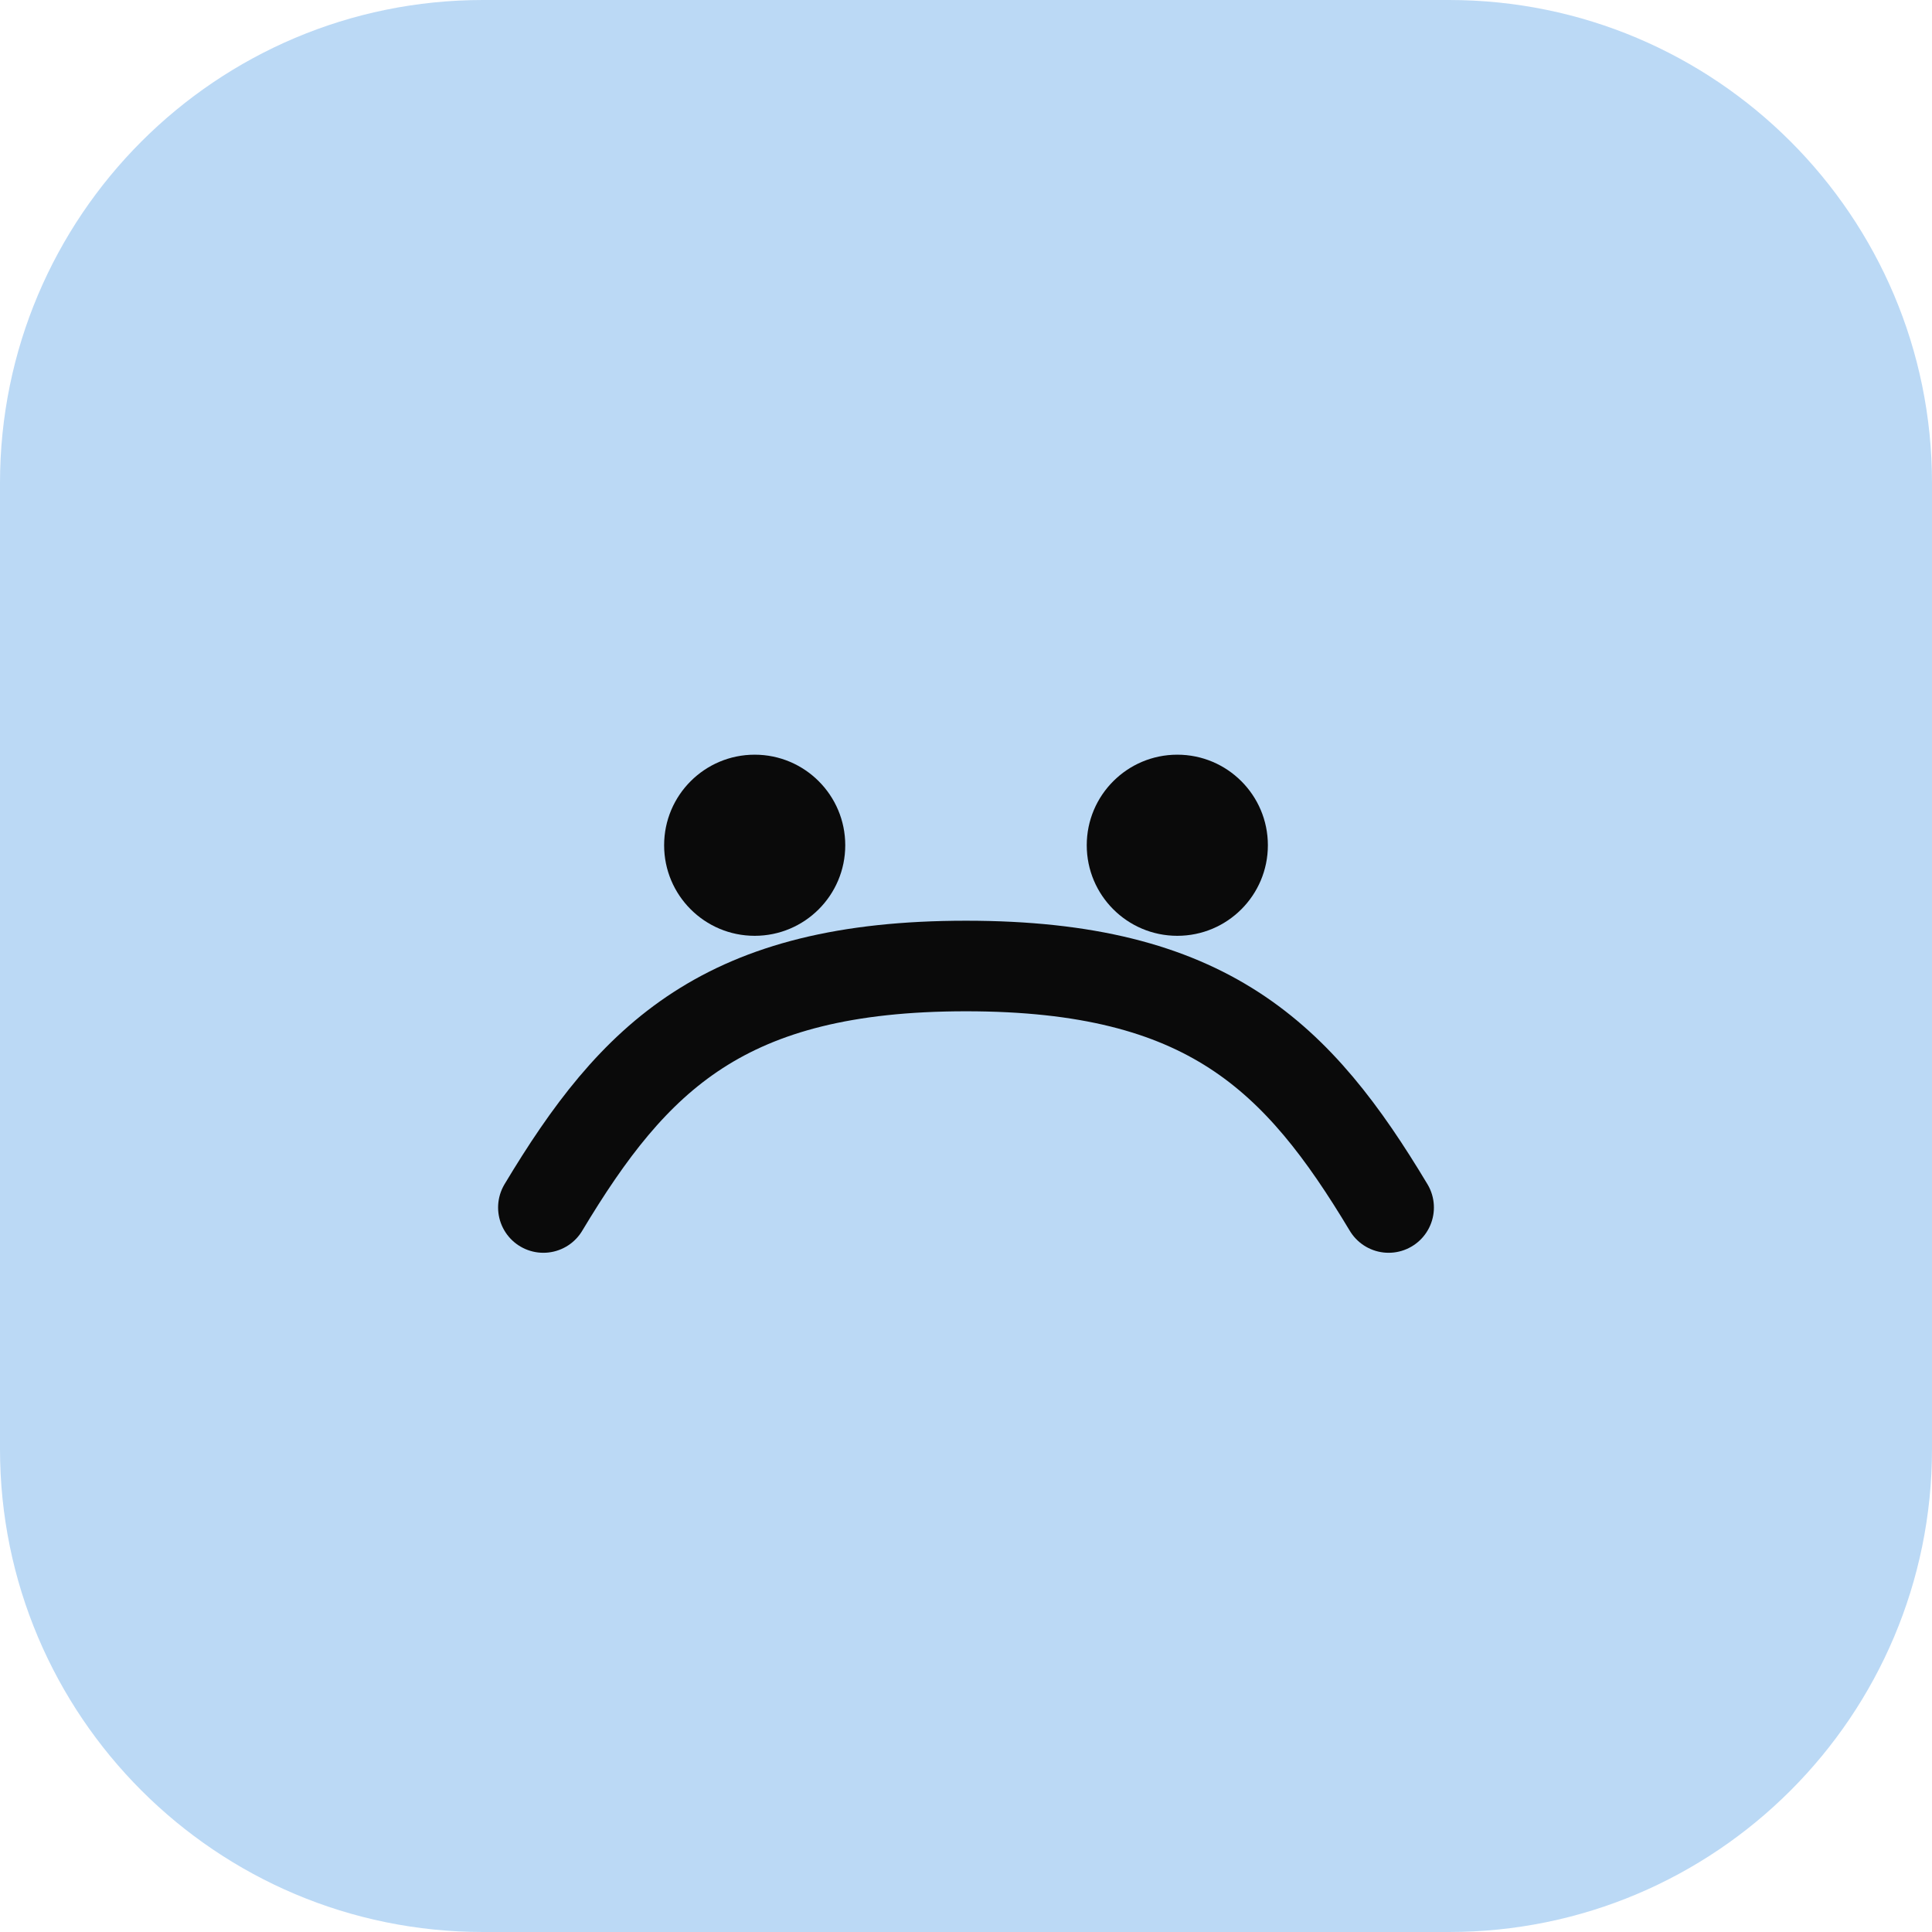
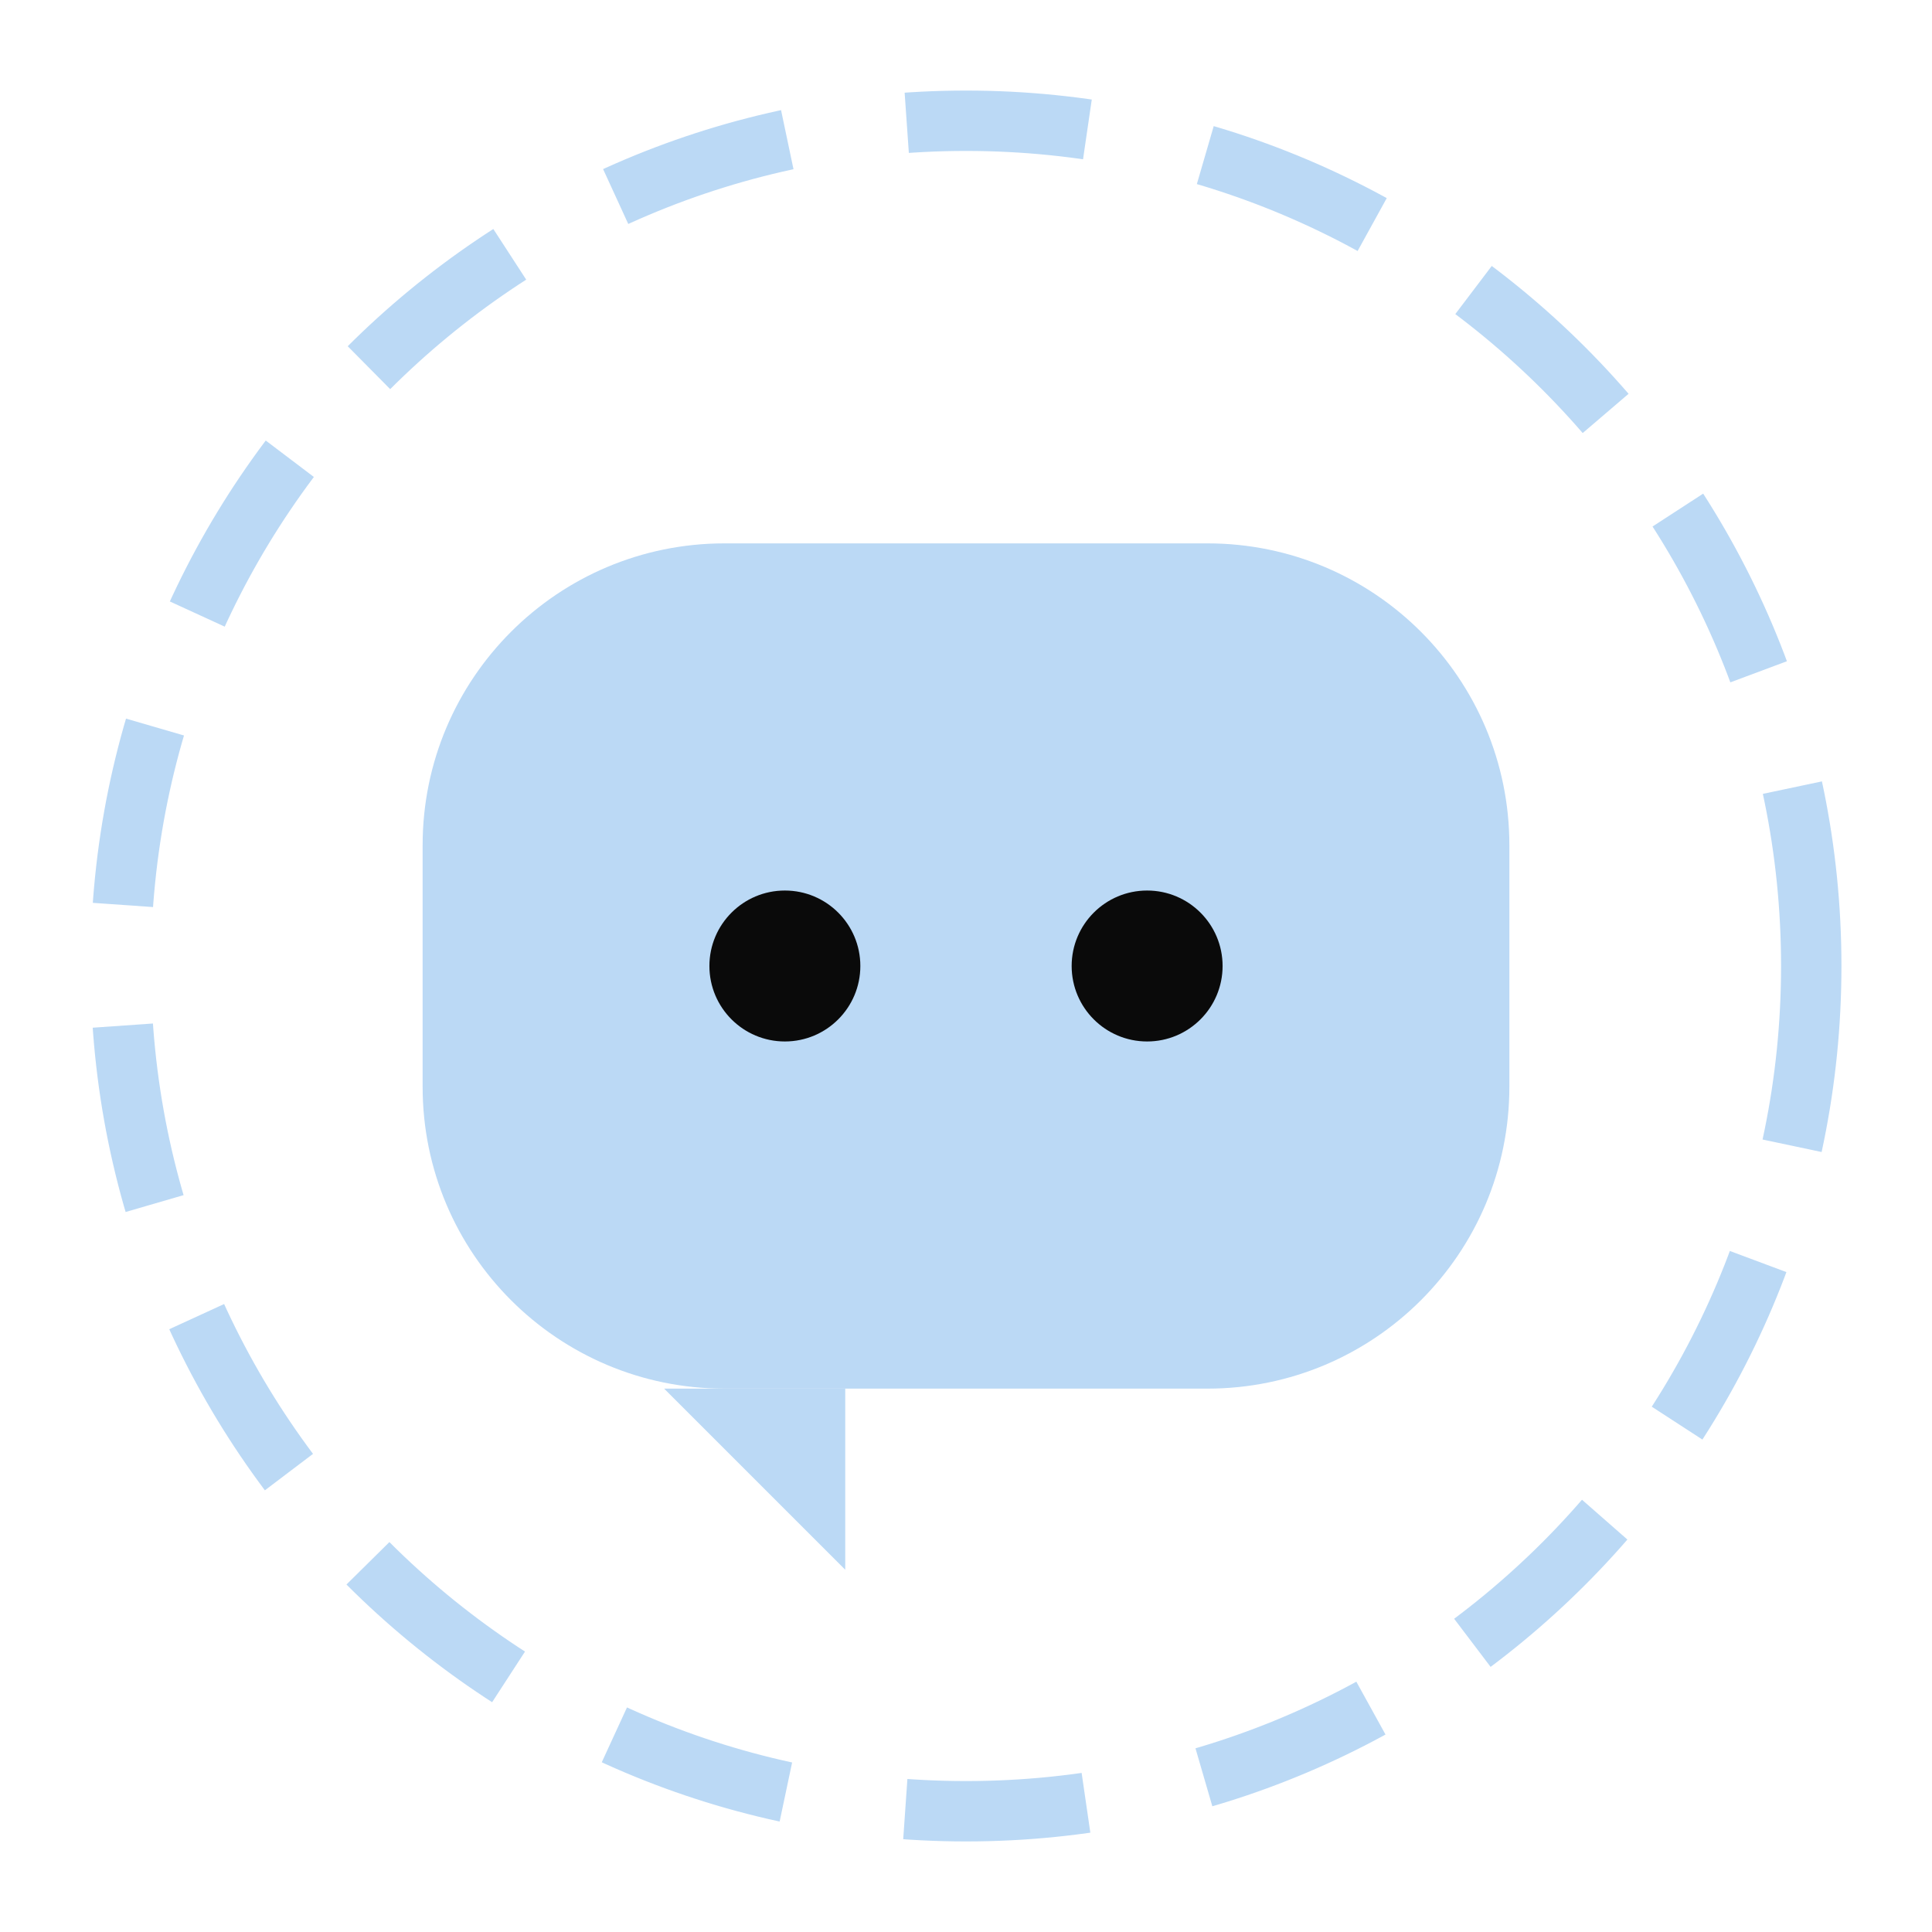
- <svg xmlns="http://www.w3.org/2000/svg" viewBox="0 0 32 32" fill="none">
-   <rect width="32" height="32" rx="8" fill="#BBD9F5" />
-   <path d="M9 20c1.5-2.5 3-4 7-4s5.5 1.5 7 4" stroke="#0A0A0A" stroke-width="1.5" stroke-linecap="round" />
-   <circle cx="12.5" cy="14" r="1.5" fill="#0A0A0A" />
-   <circle cx="19.5" cy="14" r="1.5" fill="#0A0A0A" />
+ <svg xmlns="http://www.w3.org/2000/svg" viewBox="0 0 64 64" fill="none">
+   <circle cx="32" cy="32" r="28" stroke="#BBD9F5" stroke-width="2" stroke-dasharray="6 4" />
+   <rect x="14" y="18" width="36" height="28" rx="10" fill="#BBD9F5" />
+   <path d="M22 46 L28 52 L28 46 Z" fill="#BBD9F5" />
+   <circle cx="26" cy="32" r="2.5" fill="#0A0A0A" />
+   <circle cx="38" cy="32" r="2.5" fill="#0A0A0A" />
</svg>
